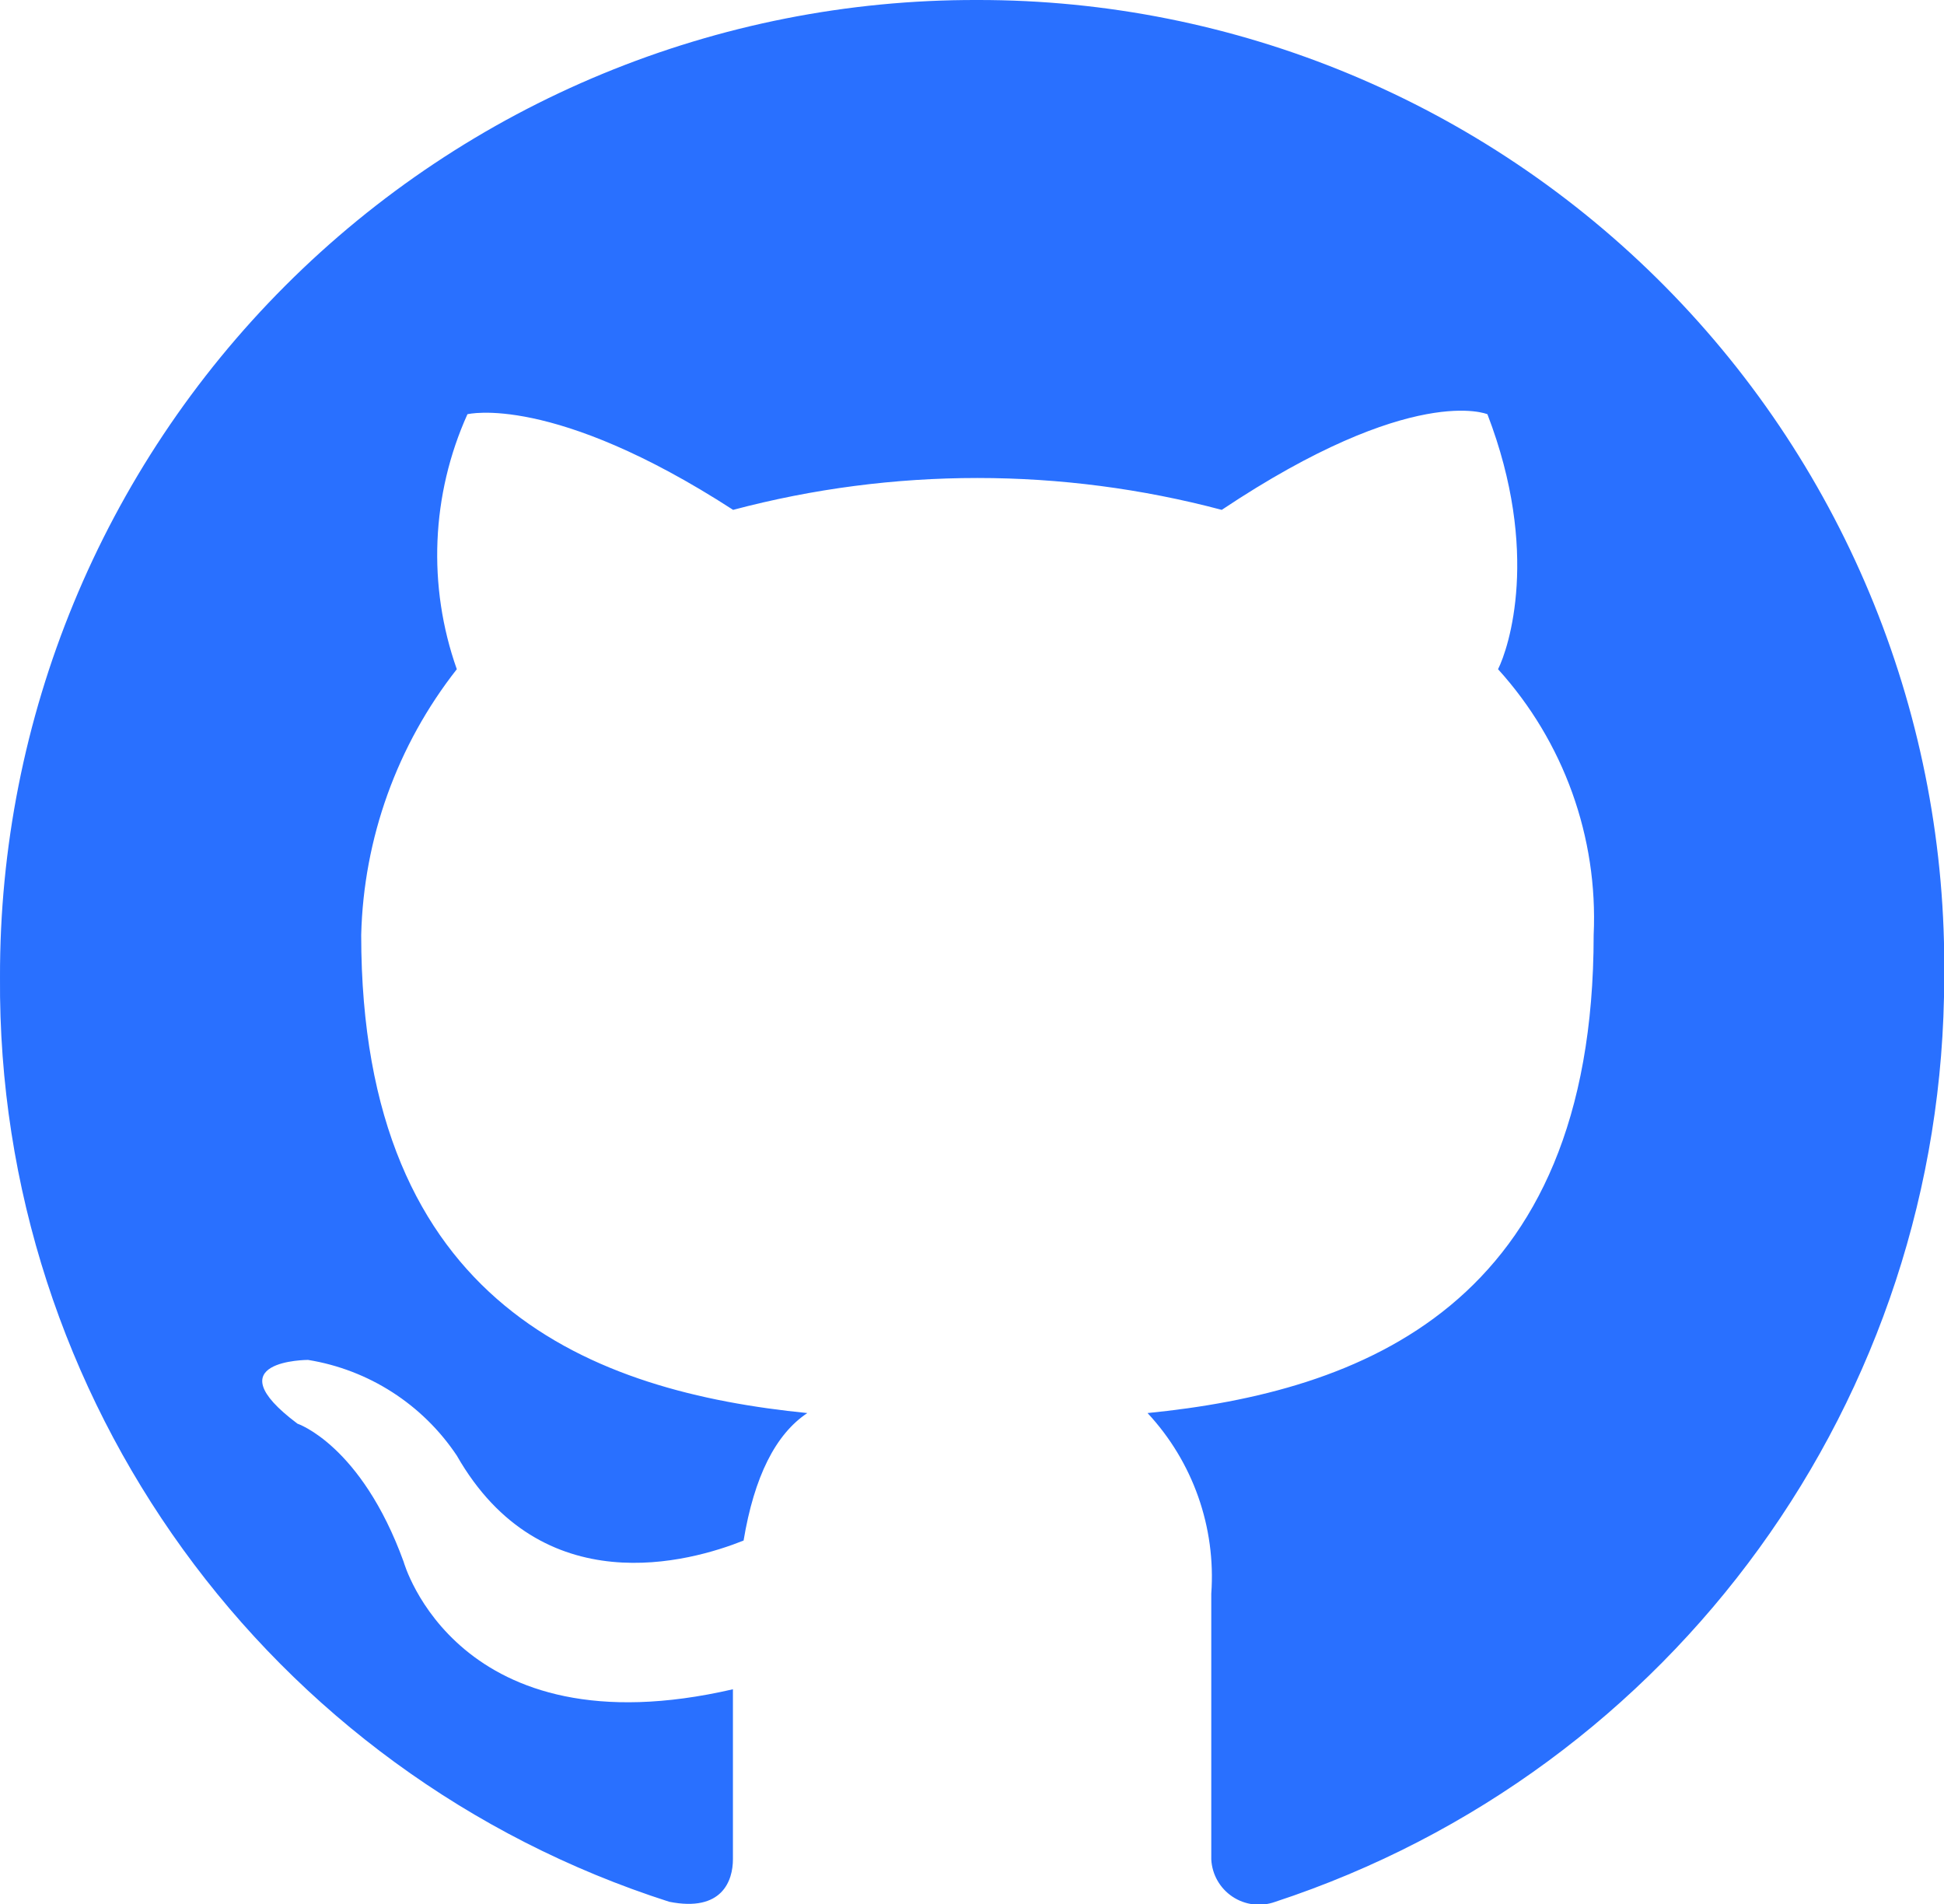
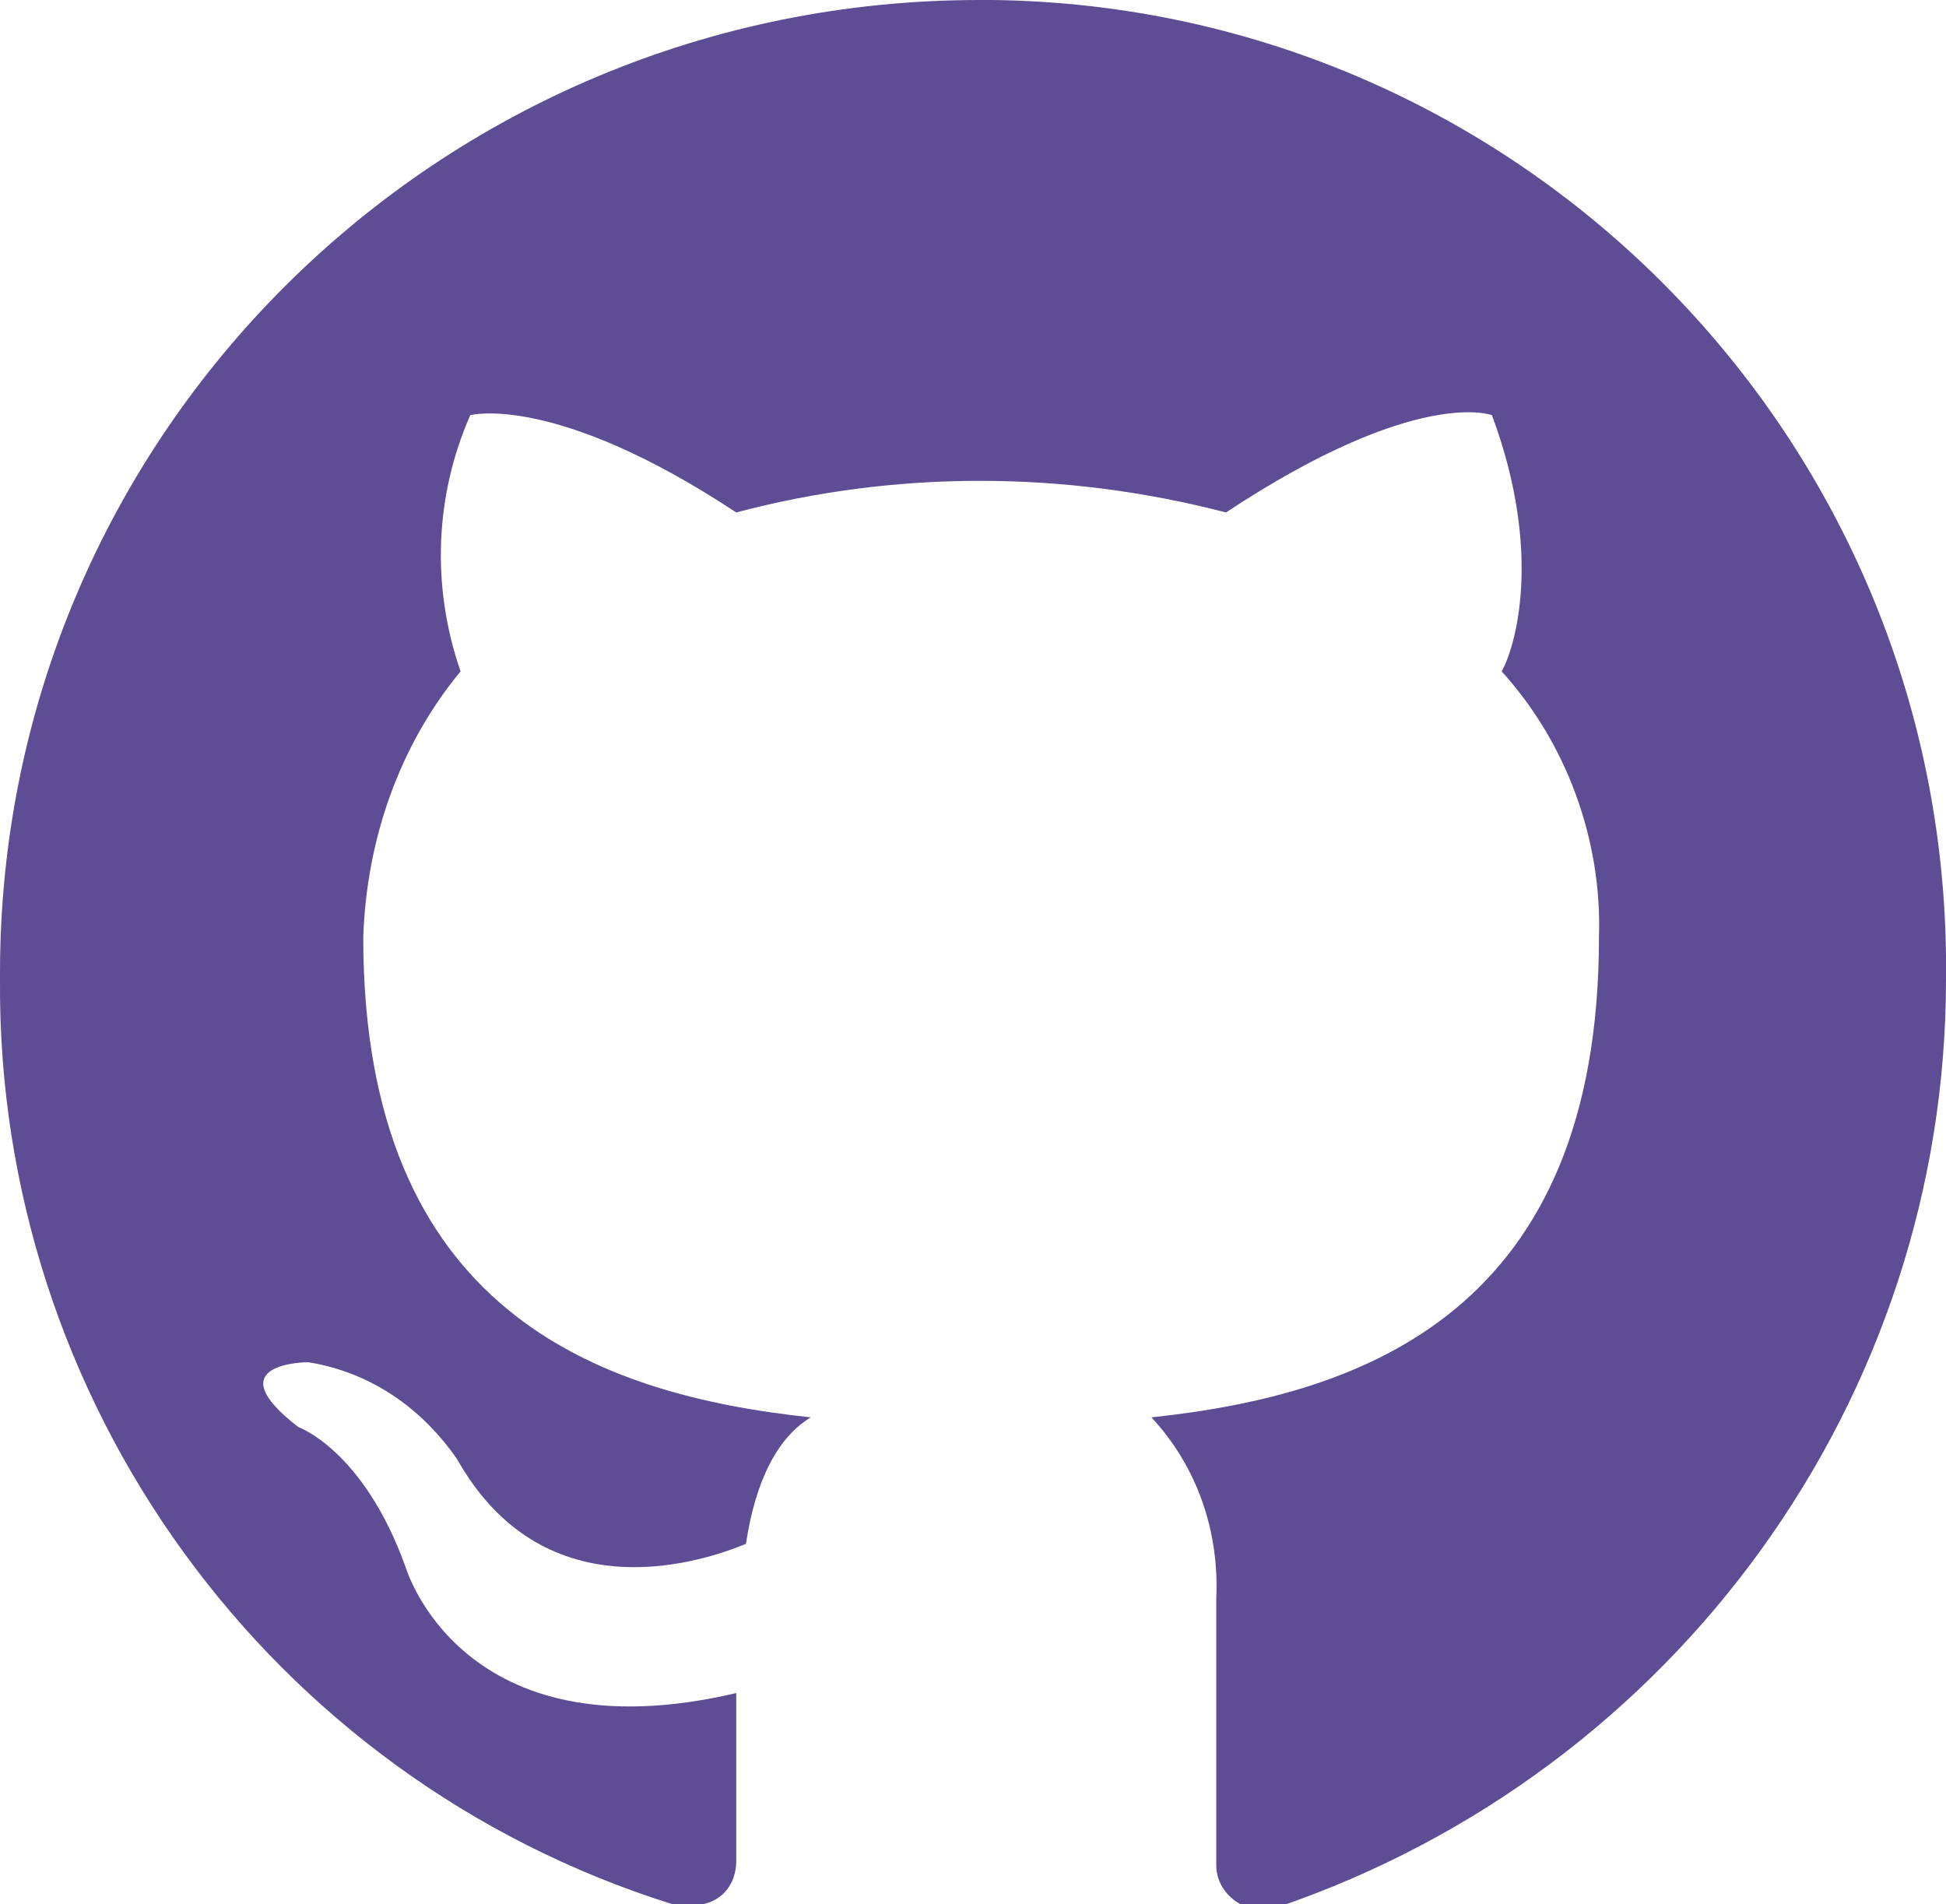
- <svg xmlns="http://www.w3.org/2000/svg" viewBox="6618 1199.6 60 58.748">
-   <defs>
-     <style>.a{fill:#2970ff;fill-rule:evenodd;}</style>
-   </defs>
-   <path class="a" d="M151.561,1.6A30.082,30.082,0,0,0,121.4,31.761a29.724,29.724,0,0,0,20.654,28.522c1.639.328,1.967-.656,1.967-1.311V53.726c-8.524,1.967-10.163-3.934-10.163-3.934-1.311-3.606-3.278-4.262-3.278-4.262-2.623-1.967.328-1.967.328-1.967a6.835,6.835,0,0,1,4.59,2.951c2.623,4.59,7.212,3.278,8.852,2.623q.492-2.951,1.967-3.934c-6.557-.656-13.769-3.278-13.769-14.753a13.825,13.825,0,0,1,2.951-8.2,10.565,10.565,0,0,1,.328-7.868s2.623-.656,8.2,2.951a29.4,29.4,0,0,1,15.081,0c5.9-3.934,8.2-2.951,8.2-2.951,1.639,4.262.656,7.212.328,7.868a11.427,11.427,0,0,1,2.951,8.2c0,11.474-7.212,14.1-13.769,14.753a7.4,7.4,0,0,1,1.967,5.573v8.2a1.473,1.473,0,0,0,1.967,1.311,30.03,30.03,0,0,0,20.654-28.522A29.8,29.8,0,0,0,151.561,1.6Z" transform="translate(6496.6 1198)" />
+ <svg xmlns="http://www.w3.org/2000/svg" version="1.1" id="Layer_1" x="0px" y="0px" viewBox="0 0 60 58.7" style="enable-background:new 0 0 60 58.7;" xml:space="preserve">
+   <style type="text/css">
+ 	.st0{fill:#5C4D94;}
+ </style>
+   <path class="st0" d="M30.2,0C13.5,0,0,13.4,0,30c0,0.1,0,0.1,0,0.2c-0.1,13,8.3,24.6,20.7,28.5c1.6,0.3,2-0.7,2-1.3v-5.2  c-8.5,2-10.2-3.9-10.2-3.9c-1.3-3.6-3.3-4.3-3.3-4.3c-2.6-2,0.3-2,0.3-2c1.9,0.3,3.5,1.4,4.6,3c2.6,4.6,7.2,3.3,8.9,2.6  c0.3-2,1-3.3,2-3.9c-6.6-0.7-13.8-3.3-13.8-14.8c0.1-3,1.1-5.9,3-8.2c-0.9-2.6-0.8-5.4,0.3-7.9c0,0,2.6-0.7,8.2,3  c4.9-1.3,10.1-1.3,15.1,0c5.9-3.9,8.2-3,8.2-3c1.6,4.3,0.7,7.2,0.3,7.9c2,2.2,3.1,5.2,3,8.2c0,11.5-7.2,14.1-13.8,14.8  c1.4,1.5,2.1,3.5,2,5.6v8.2c0,0.8,0.7,1.4,1.5,1.4c0.1,0,0.3,0,0.4-0.1C51.7,54.6,60,43.1,60,30.2C60.2,13.7,47,0.2,30.6,0  C30.4,0,30.3,0,30.2,0z" />
</svg>
